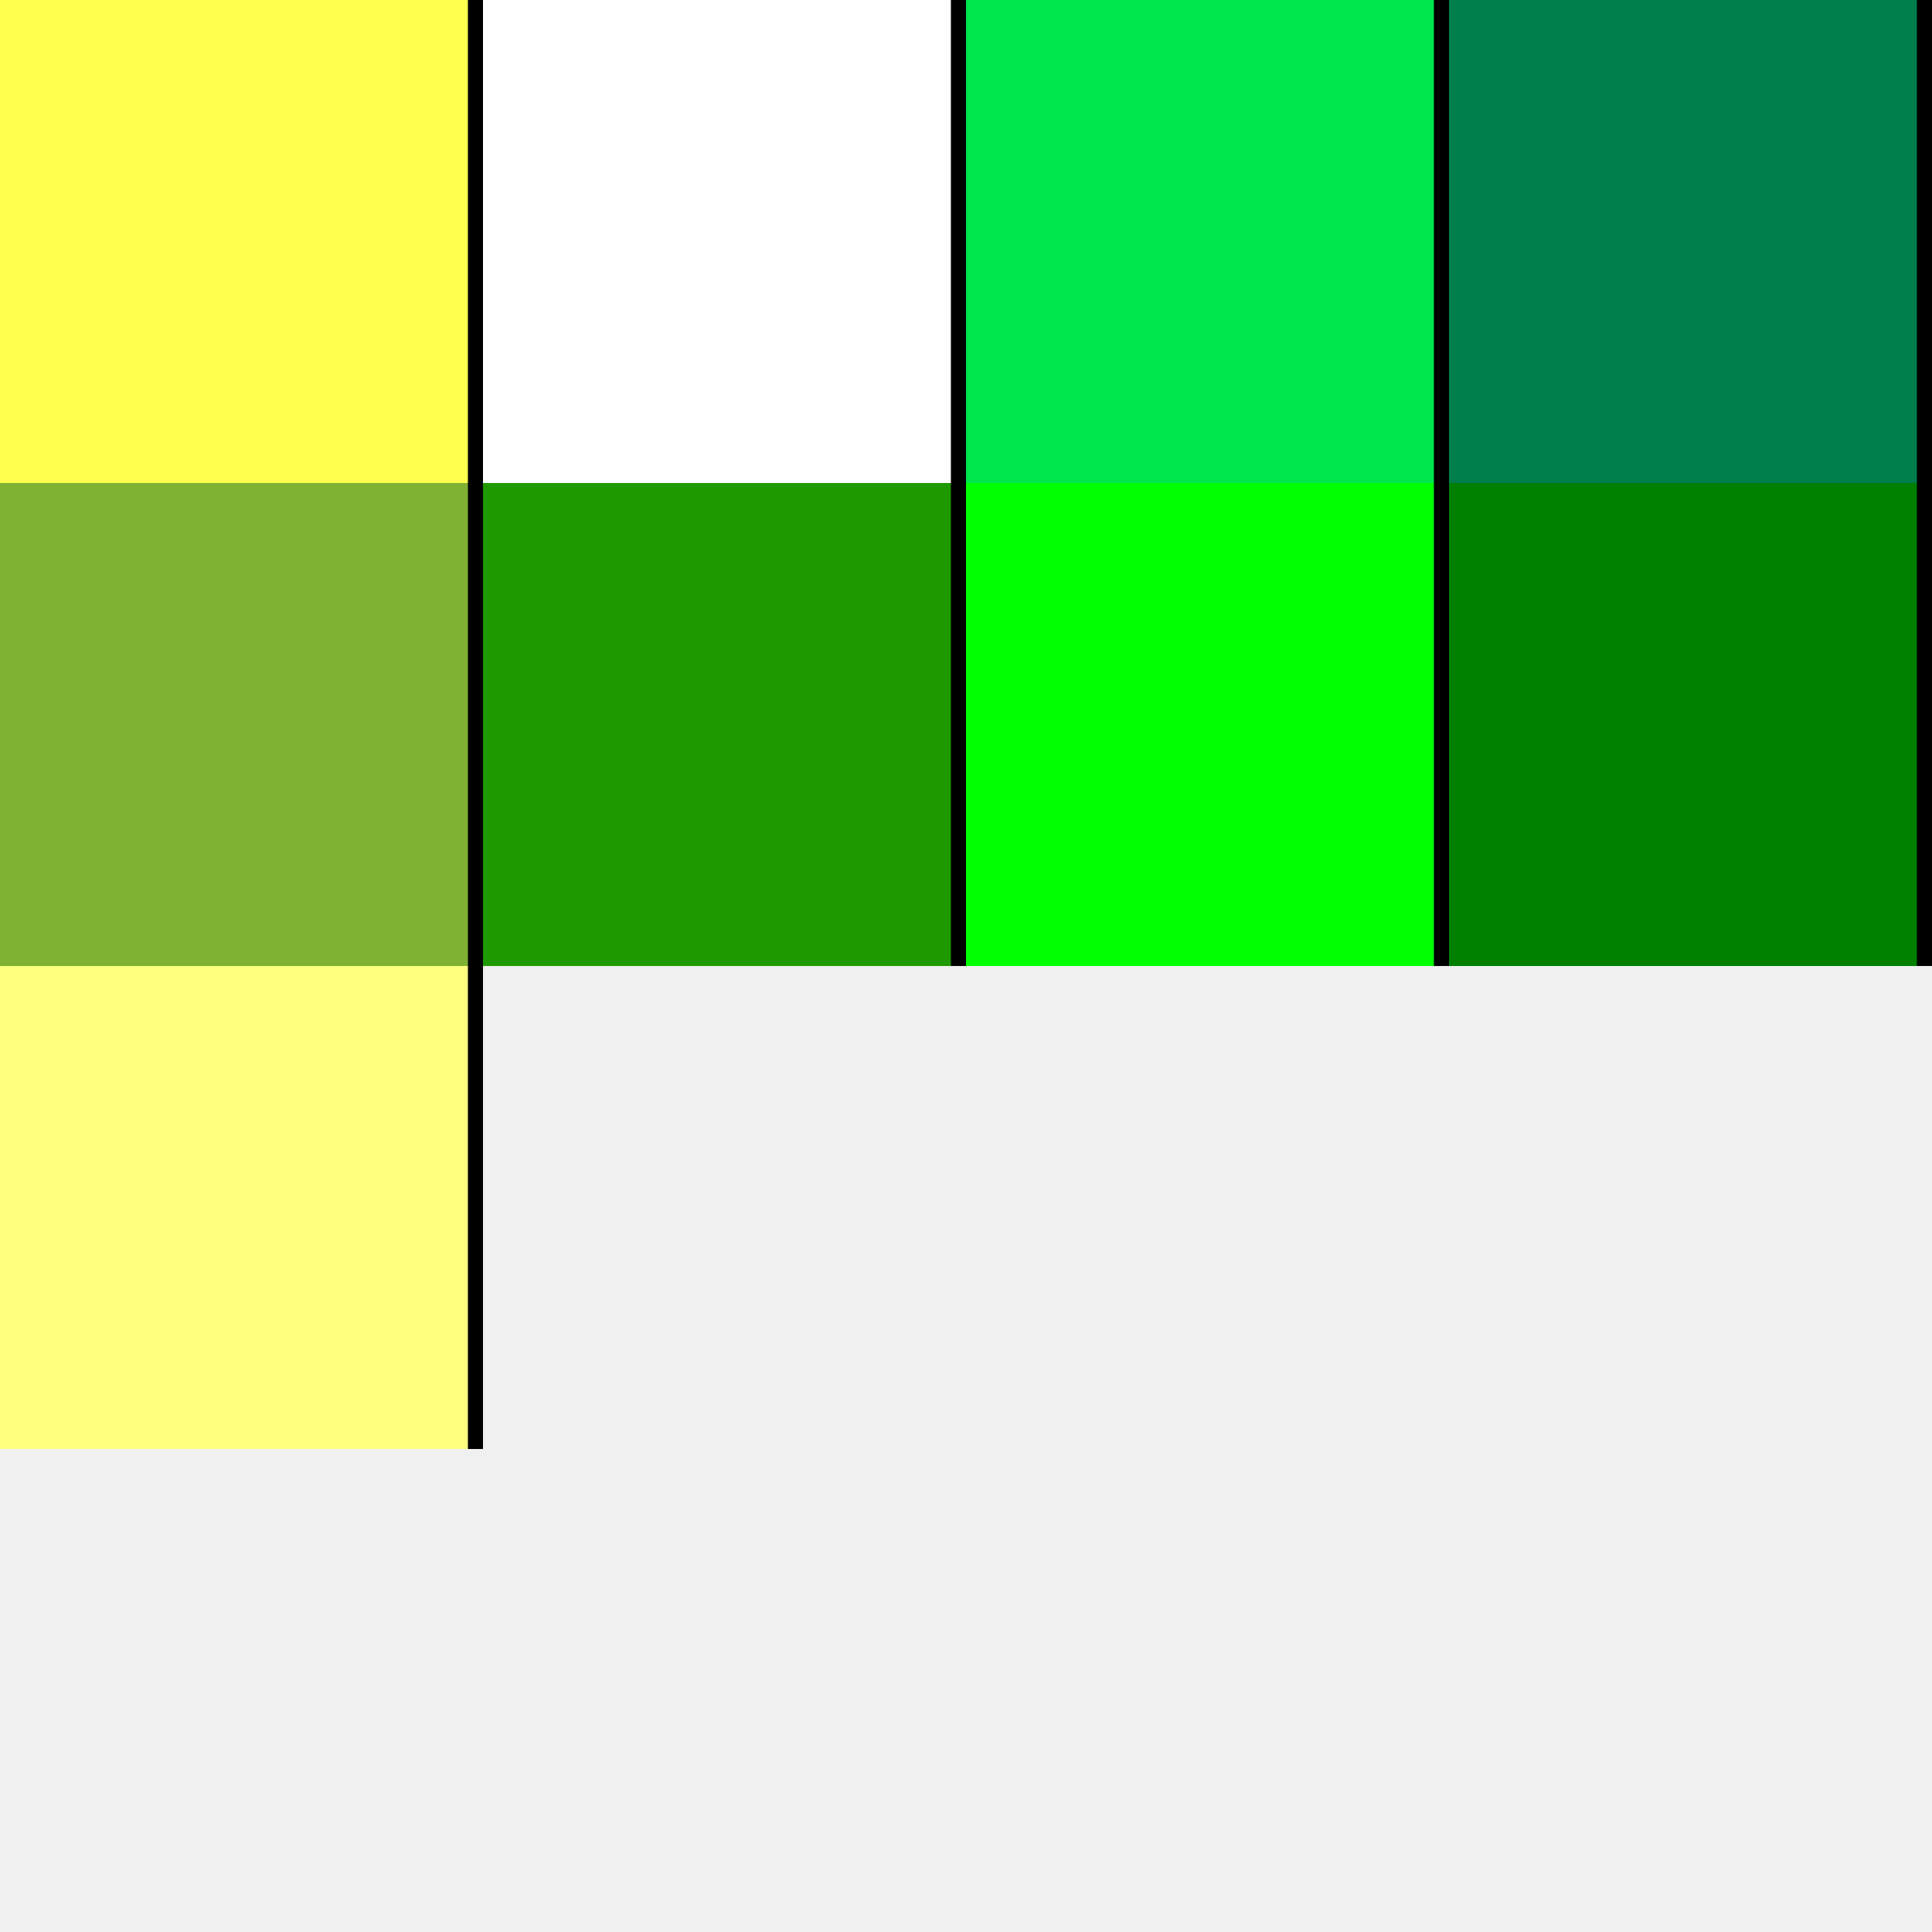
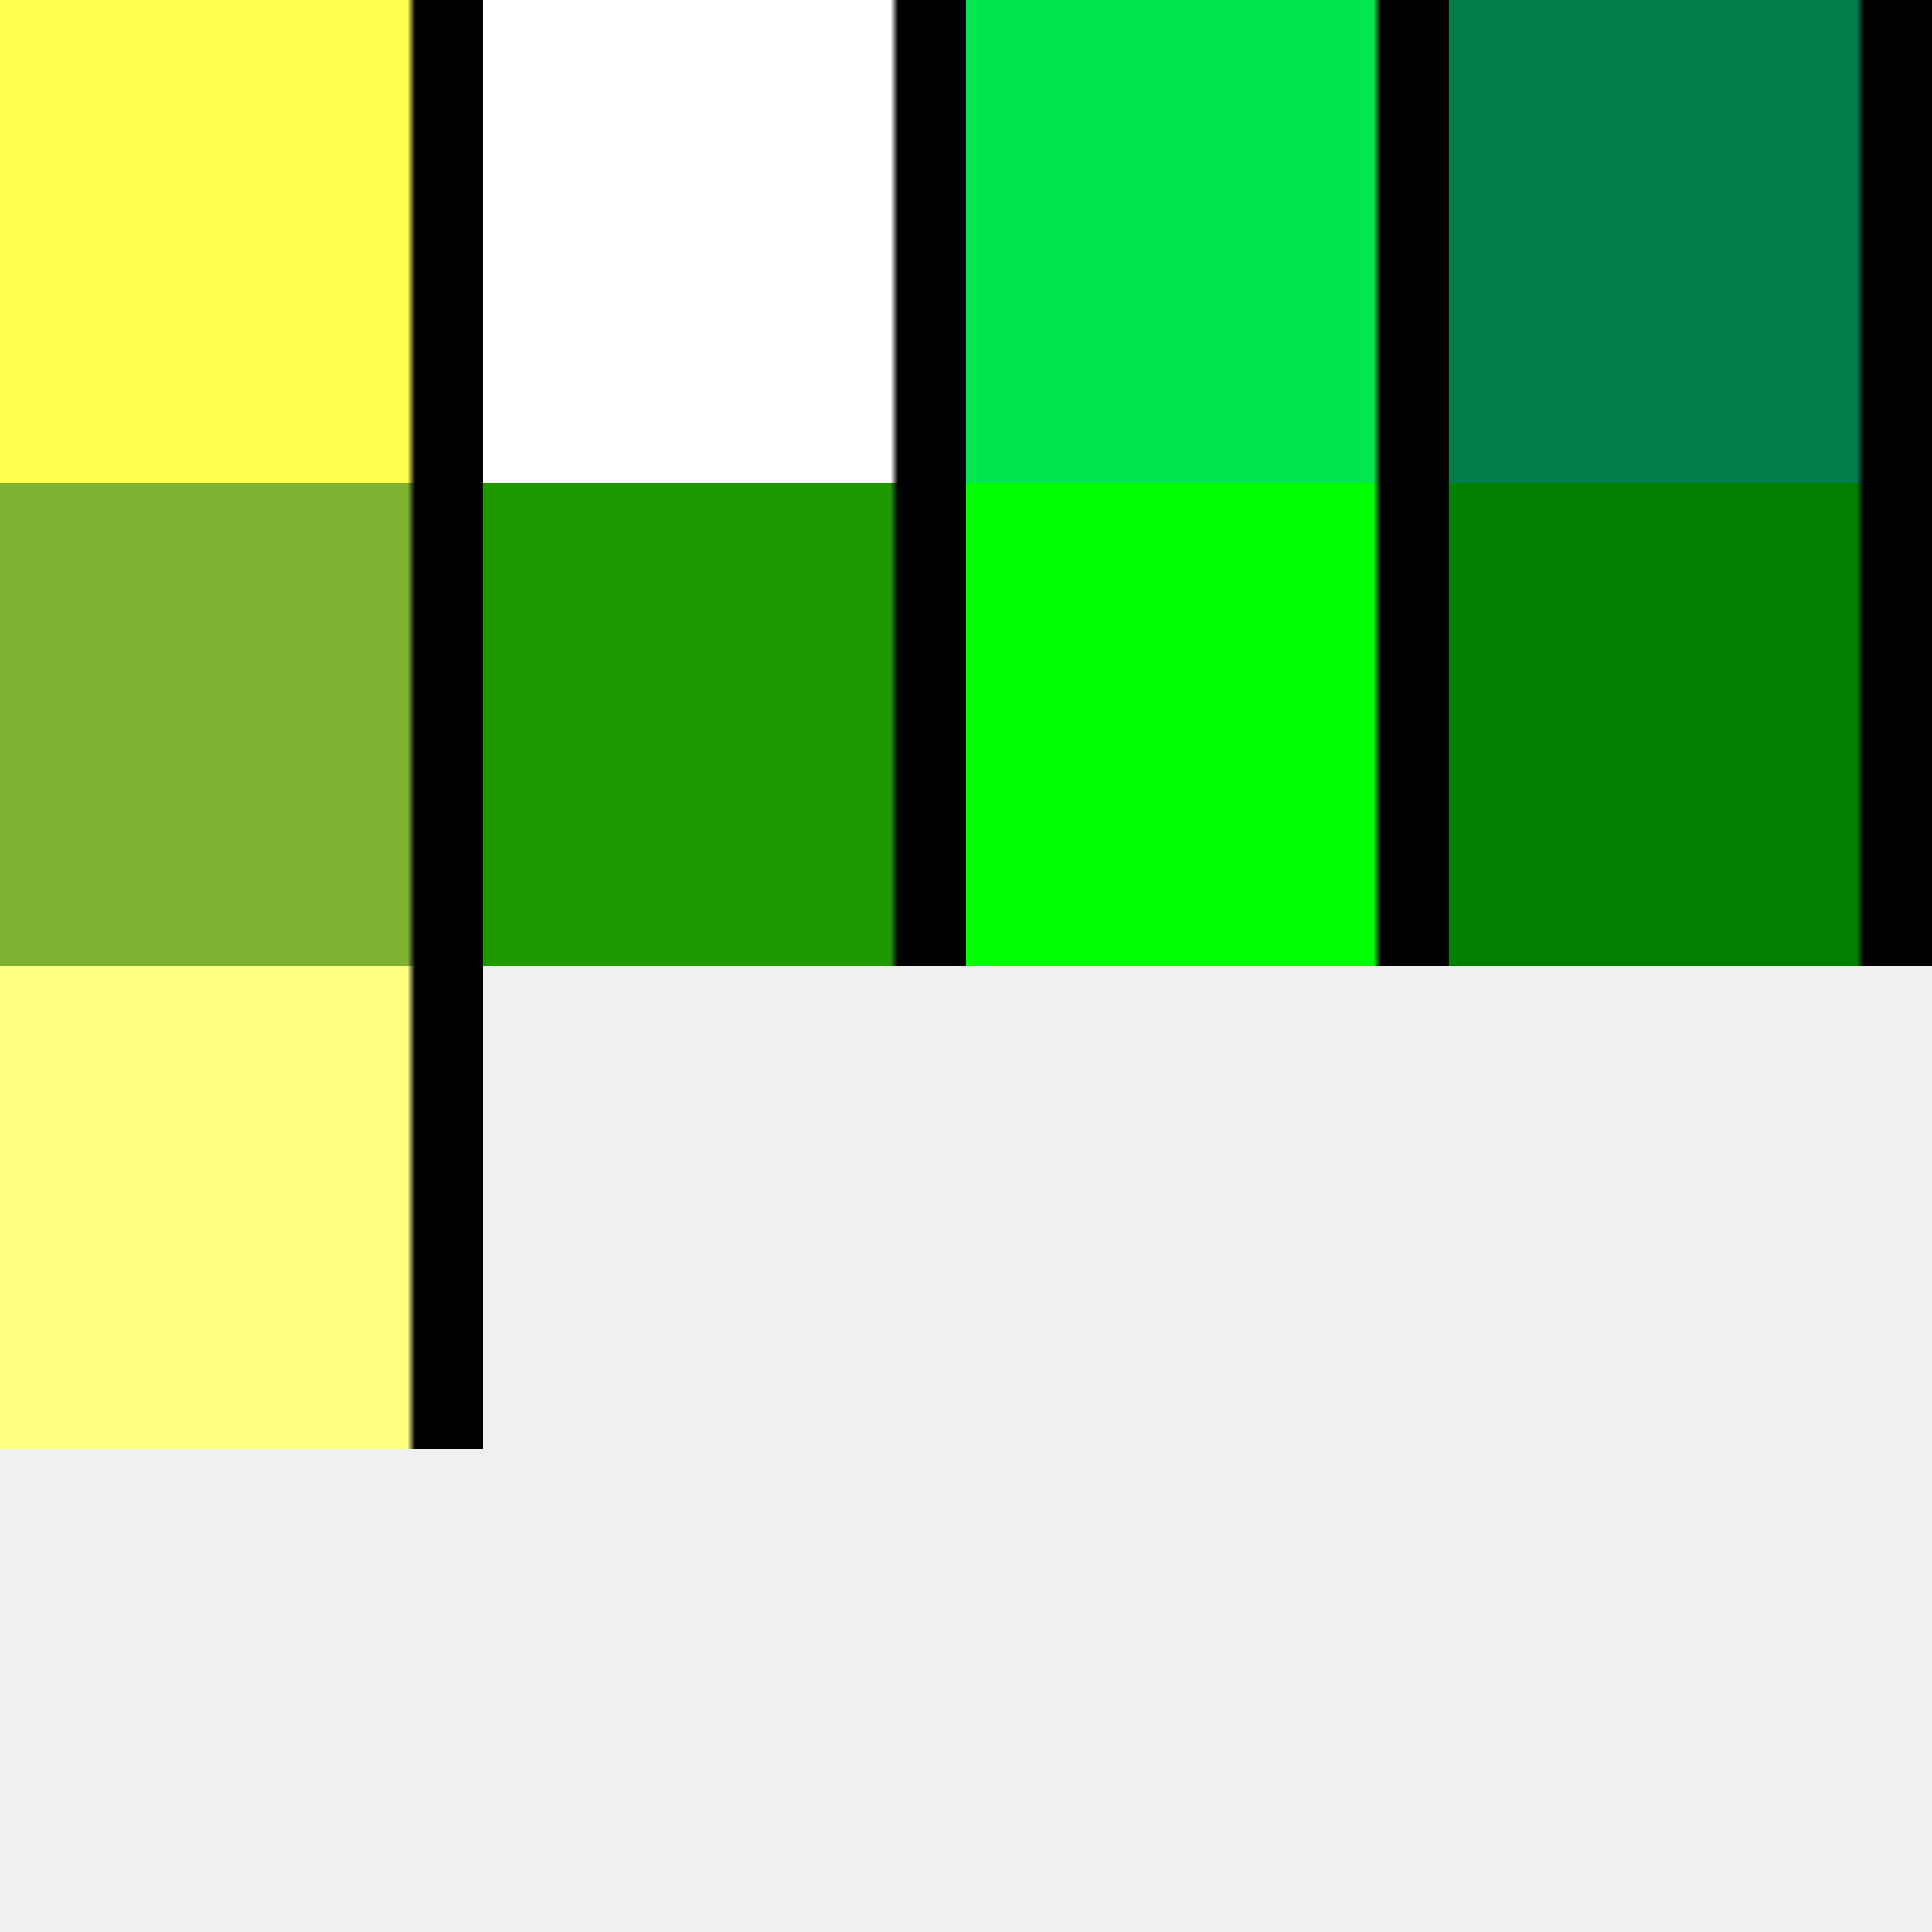
- <svg xmlns="http://www.w3.org/2000/svg" width="1024" height="1024" viewBox="0 0 1024 1024" version="1.1" id="svg8">
-   <defs id="defs2" />
+ <svg xmlns="http://www.w3.org/2000/svg" xmlns:xlink="http://www.w3.org/1999/xlink" width="1024" height="1024" viewBox="0 0 1024 1024" version="1.1" id="svg8">
+   <defs id="defs2">
+     <linearGradient id="linearGradient901">
+       <stop style="stop-color:#000000;stop-opacity:0" offset="0" id="stop897" />
+       <stop style="stop-color:#000000;stop-opacity:1" offset="1" id="stop899" />
+     </linearGradient>
+     <linearGradient xlink:href="#linearGradient901" id="linearGradient903-1" x1="240" y1="128" x2="244.036" y2="128" gradientUnits="userSpaceOnUse" gradientTransform="translate(240)" />
+     <linearGradient xlink:href="#linearGradient901" id="linearGradient1224" gradientUnits="userSpaceOnUse" x1="240" y1="128" x2="244.036" y2="128" gradientTransform="translate(-24)" />
+     <linearGradient xlink:href="#linearGradient901" id="linearGradient1255" gradientUnits="userSpaceOnUse" gradientTransform="translate(-24,256)" x1="240" y1="128" x2="244.036" y2="128" />
+     <linearGradient xlink:href="#linearGradient901" id="linearGradient1270" gradientUnits="userSpaceOnUse" gradientTransform="translate(-24,512)" x1="240" y1="128" x2="244.036" y2="128" />
+     <linearGradient xlink:href="#linearGradient901" id="linearGradient1314" gradientUnits="userSpaceOnUse" gradientTransform="translate(232)" x1="240" y1="128" x2="244.036" y2="128" />
+     <linearGradient xlink:href="#linearGradient901" id="linearGradient1316" gradientUnits="userSpaceOnUse" gradientTransform="translate(232,256)" x1="240" y1="128" x2="244.036" y2="128" />
+     <linearGradient xlink:href="#linearGradient901" id="linearGradient1338" gradientUnits="userSpaceOnUse" gradientTransform="translate(488)" x1="240" y1="128" x2="244.036" y2="128" />
+     <linearGradient xlink:href="#linearGradient901" id="linearGradient1340" gradientUnits="userSpaceOnUse" gradientTransform="translate(488,256)" x1="240" y1="128" x2="244.036" y2="128" />
+     <linearGradient xlink:href="#linearGradient901" id="linearGradient1362" gradientUnits="userSpaceOnUse" gradientTransform="translate(744)" x1="240" y1="128" x2="244.036" y2="128" />
+     <linearGradient xlink:href="#linearGradient901" id="linearGradient1364" gradientUnits="userSpaceOnUse" gradientTransform="translate(744,256)" x1="240" y1="128" x2="244.036" y2="128" />
+   </defs>
  <g id="layer1">
-     <rect style="fill:#ffff4d;stroke:#000000;stroke-linecap:round;stroke-linejoin:round;stop-color:#000000;stroke-width:0;stroke-miterlimit:4;stroke-dasharray:none;fill-opacity:1" id="rect851" width="256" height="256" x="0" y="0" />
+     <rect style="fill:#ffff4d;fill-opacity:1;stroke:#000000;stroke-width:0;stroke-linecap:round;stroke-linejoin:round;stroke-miterlimit:4;stroke-dasharray:none;stop-color:#000000" id="rect851" width="256" height="256" x="0" y="0" />
    <rect style="fill:#ffffff;fill-opacity:1;stroke:#000000;stroke-width:0;stroke-linecap:round;stroke-linejoin:round;stroke-miterlimit:4;stroke-dasharray:none;stop-color:#000000" id="rect851-2" width="256" height="256" x="256" y="0" />
    <rect style="fill:#00e64d;fill-opacity:1;stroke:#000000;stroke-width:0;stroke-linecap:round;stroke-linejoin:round;stroke-miterlimit:4;stroke-dasharray:none;stop-color:#000000" id="rect851-0" width="256" height="256" x="512" y="0" />
    <rect style="fill:#007f4d;fill-opacity:1;stroke:#000000;stroke-width:0;stroke-linecap:round;stroke-linejoin:round;stroke-miterlimit:4;stroke-dasharray:none;stop-color:#000000" id="rect851-0-3" width="256" height="256" x="768" y="0" />
    <rect style="fill:#7fb233;fill-opacity:1;stroke:#000000;stroke-width:0;stroke-linecap:round;stroke-linejoin:round;stroke-miterlimit:4;stroke-dasharray:none;stop-color:#000000" id="rect851-0-3-4" width="256" height="256" x="0" y="256" />
    <rect style="fill:#1f9900;fill-opacity:1;stroke:#000000;stroke-width:0;stroke-linecap:round;stroke-linejoin:round;stroke-miterlimit:4;stroke-dasharray:none;stop-color:#000000" id="rect851-0-3-4-5" width="256" height="256" x="256" y="256" />
    <rect style="fill:#00ff00;fill-opacity:1;stroke:#000000;stroke-width:0;stroke-linecap:round;stroke-linejoin:round;stroke-miterlimit:4;stroke-dasharray:none;stop-color:#000000" id="rect851-0-3-4-5-4" width="256" height="256" x="512" y="256" />
    <rect style="fill:#007f00;fill-opacity:1;stroke:#000000;stroke-width:0;stroke-linecap:round;stroke-linejoin:round;stroke-miterlimit:4;stroke-dasharray:none;stop-color:#000000" id="rect851-0-3-4-5-4-7" width="256" height="256" x="768" y="256" />
    <rect style="fill:#ffff7f;fill-opacity:1;stroke:#000000;stroke-width:0;stroke-linecap:round;stroke-linejoin:round;stroke-miterlimit:4;stroke-dasharray:none;stop-color:#000000" id="rect851-0-3-4-5-4-7-9" width="256" height="256" x="0" y="512" />
-     <rect style="fill:#000000;fill-opacity:1;stroke:none;stroke-width:0;stroke-linecap:round;stroke-linejoin:round;stroke-miterlimit:4;stroke-dasharray:none;stop-color:#000000;stroke-opacity:1" id="rect1013" width="8" height="256" x="248" y="0" />
-     <rect style="fill:#000000;fill-opacity:1;stroke:none;stroke-width:0;stroke-linecap:round;stroke-linejoin:round;stroke-miterlimit:4;stroke-dasharray:none;stroke-opacity:1;stop-color:#000000" id="rect1013-9" width="8" height="256" x="504" y="0" />
-     <rect style="fill:#000000;fill-opacity:1;stroke:none;stroke-width:0;stroke-linecap:round;stroke-linejoin:round;stroke-miterlimit:4;stroke-dasharray:none;stroke-opacity:1;stop-color:#000000" id="rect1013-4" width="8" height="256" x="760" y="0" />
-     <rect style="fill:#000000;fill-opacity:1;stroke:none;stroke-width:0;stroke-linecap:round;stroke-linejoin:round;stroke-miterlimit:4;stroke-dasharray:none;stroke-opacity:1;stop-color:#000000" id="rect1013-3" width="8" height="256" x="1016" y="0" />
-     <rect style="fill:#000000;fill-opacity:1;stroke:none;stroke-width:0;stroke-linecap:round;stroke-linejoin:round;stroke-miterlimit:4;stroke-dasharray:none;stroke-opacity:1;stop-color:#000000" id="rect1013-2" width="8" height="256" x="248" y="256" />
-     <rect style="fill:#000000;fill-opacity:1;stroke:none;stroke-width:0;stroke-linecap:round;stroke-linejoin:round;stroke-miterlimit:4;stroke-dasharray:none;stroke-opacity:1;stop-color:#000000" id="rect1013-9-6" width="8" height="256" x="504" y="256" />
-     <rect style="fill:#000000;fill-opacity:1;stroke:none;stroke-width:0;stroke-linecap:round;stroke-linejoin:round;stroke-miterlimit:4;stroke-dasharray:none;stroke-opacity:1;stop-color:#000000" id="rect1013-4-0" width="8" height="256" x="760" y="256" />
-     <rect style="fill:#000000;fill-opacity:1;stroke:none;stroke-width:0;stroke-linecap:round;stroke-linejoin:round;stroke-miterlimit:4;stroke-dasharray:none;stroke-opacity:1;stop-color:#000000" id="rect1013-3-3" width="8" height="256" x="1016" y="256" />
-     <rect style="fill:#000000;fill-opacity:1;stroke:none;stroke-width:0;stroke-linecap:round;stroke-linejoin:round;stroke-miterlimit:4;stroke-dasharray:none;stroke-opacity:1;stop-color:#000000" id="rect1013-2-8" width="8" height="256" x="248" y="512" />
+   </g>
+   <g id="layer2">
+     <rect style="fill:url(#linearGradient1224);fill-opacity:1;stroke:none;stroke-width:0;stroke-linecap:round;stroke-linejoin:round;stroke-miterlimit:4;stroke-dasharray:none;stroke-opacity:1;stop-color:#000000" id="rect1013" width="40" height="256" x="216" y="0" ry="0" />
+     <rect style="fill:url(#linearGradient1255);fill-opacity:1;stroke:none;stroke-width:0;stroke-linecap:round;stroke-linejoin:round;stroke-miterlimit:4;stroke-dasharray:none;stroke-opacity:1;stop-color:#000000" id="rect1013-6" width="40" height="256" x="216" y="256" ry="0" />
+     <rect style="fill:url(#linearGradient1270);fill-opacity:1;stroke:none;stroke-width:0;stroke-linecap:round;stroke-linejoin:round;stroke-miterlimit:4;stroke-dasharray:none;stroke-opacity:1;stop-color:#000000" id="rect1013-9" width="40" height="256" x="216" y="512" ry="0" />
+     <rect style="fill:url(#linearGradient1314);fill-opacity:1;stroke:none;stroke-width:0;stroke-linecap:round;stroke-linejoin:round;stroke-miterlimit:4;stroke-dasharray:none;stroke-opacity:1;stop-color:#000000" id="rect1013-5" width="40" height="256" x="472" y="0" ry="0" />
+     <rect style="fill:url(#linearGradient1316);fill-opacity:1;stroke:none;stroke-width:0;stroke-linecap:round;stroke-linejoin:round;stroke-miterlimit:4;stroke-dasharray:none;stroke-opacity:1;stop-color:#000000" id="rect1013-6-7" width="40" height="256" x="472" y="256" ry="0" />
+     <rect style="fill:url(#linearGradient1338);fill-opacity:1;stroke:none;stroke-width:0;stroke-linecap:round;stroke-linejoin:round;stroke-miterlimit:4;stroke-dasharray:none;stroke-opacity:1;stop-color:#000000" id="rect1013-93" width="40" height="256" x="728" y="0" ry="0" />
+     <rect style="fill:url(#linearGradient1340);fill-opacity:1;stroke:none;stroke-width:0;stroke-linecap:round;stroke-linejoin:round;stroke-miterlimit:4;stroke-dasharray:none;stroke-opacity:1;stop-color:#000000" id="rect1013-6-1" width="40" height="256" x="728" y="256" ry="0" />
+     <rect style="fill:url(#linearGradient1362);fill-opacity:1;stroke:none;stroke-width:0;stroke-linecap:round;stroke-linejoin:round;stroke-miterlimit:4;stroke-dasharray:none;stroke-opacity:1;stop-color:#000000" id="rect1013-92" width="40" height="256" x="984" y="0" ry="0" />
+     <rect style="fill:url(#linearGradient1364);fill-opacity:1;stroke:none;stroke-width:0;stroke-linecap:round;stroke-linejoin:round;stroke-miterlimit:4;stroke-dasharray:none;stroke-opacity:1;stop-color:#000000" id="rect1013-6-13" width="40" height="256" x="984" y="256" ry="0" />
  </g>
</svg>
